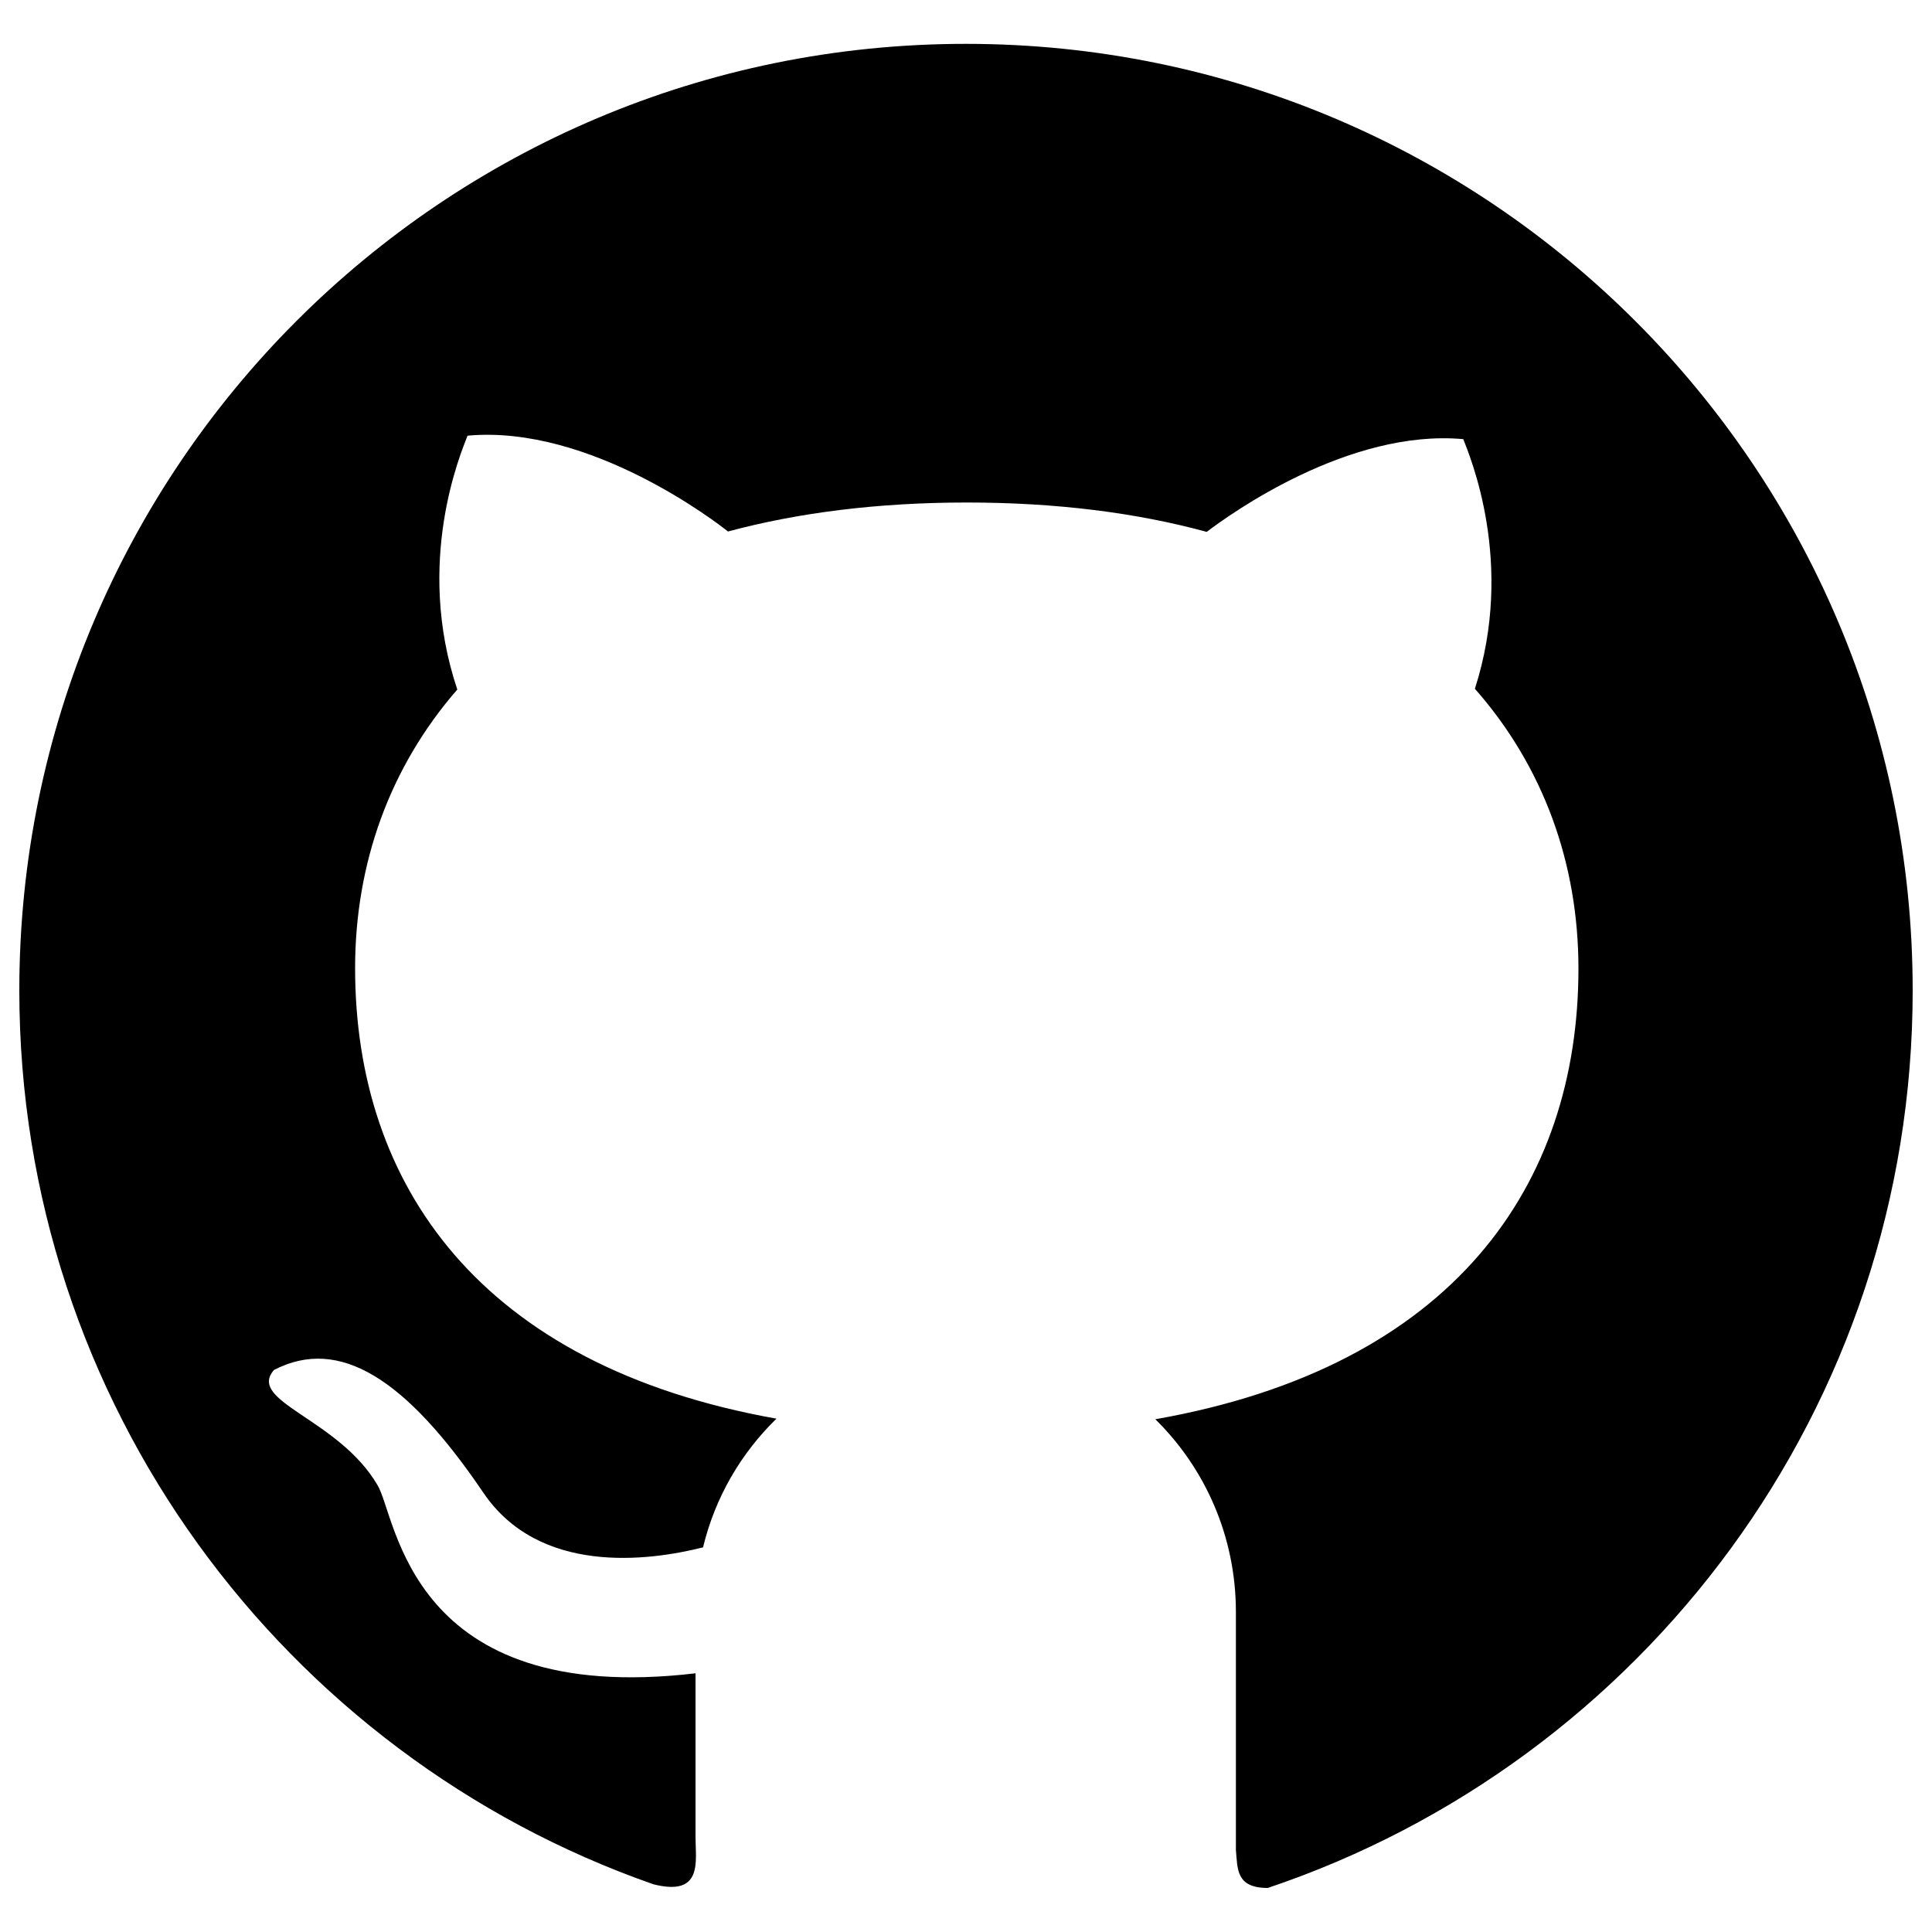
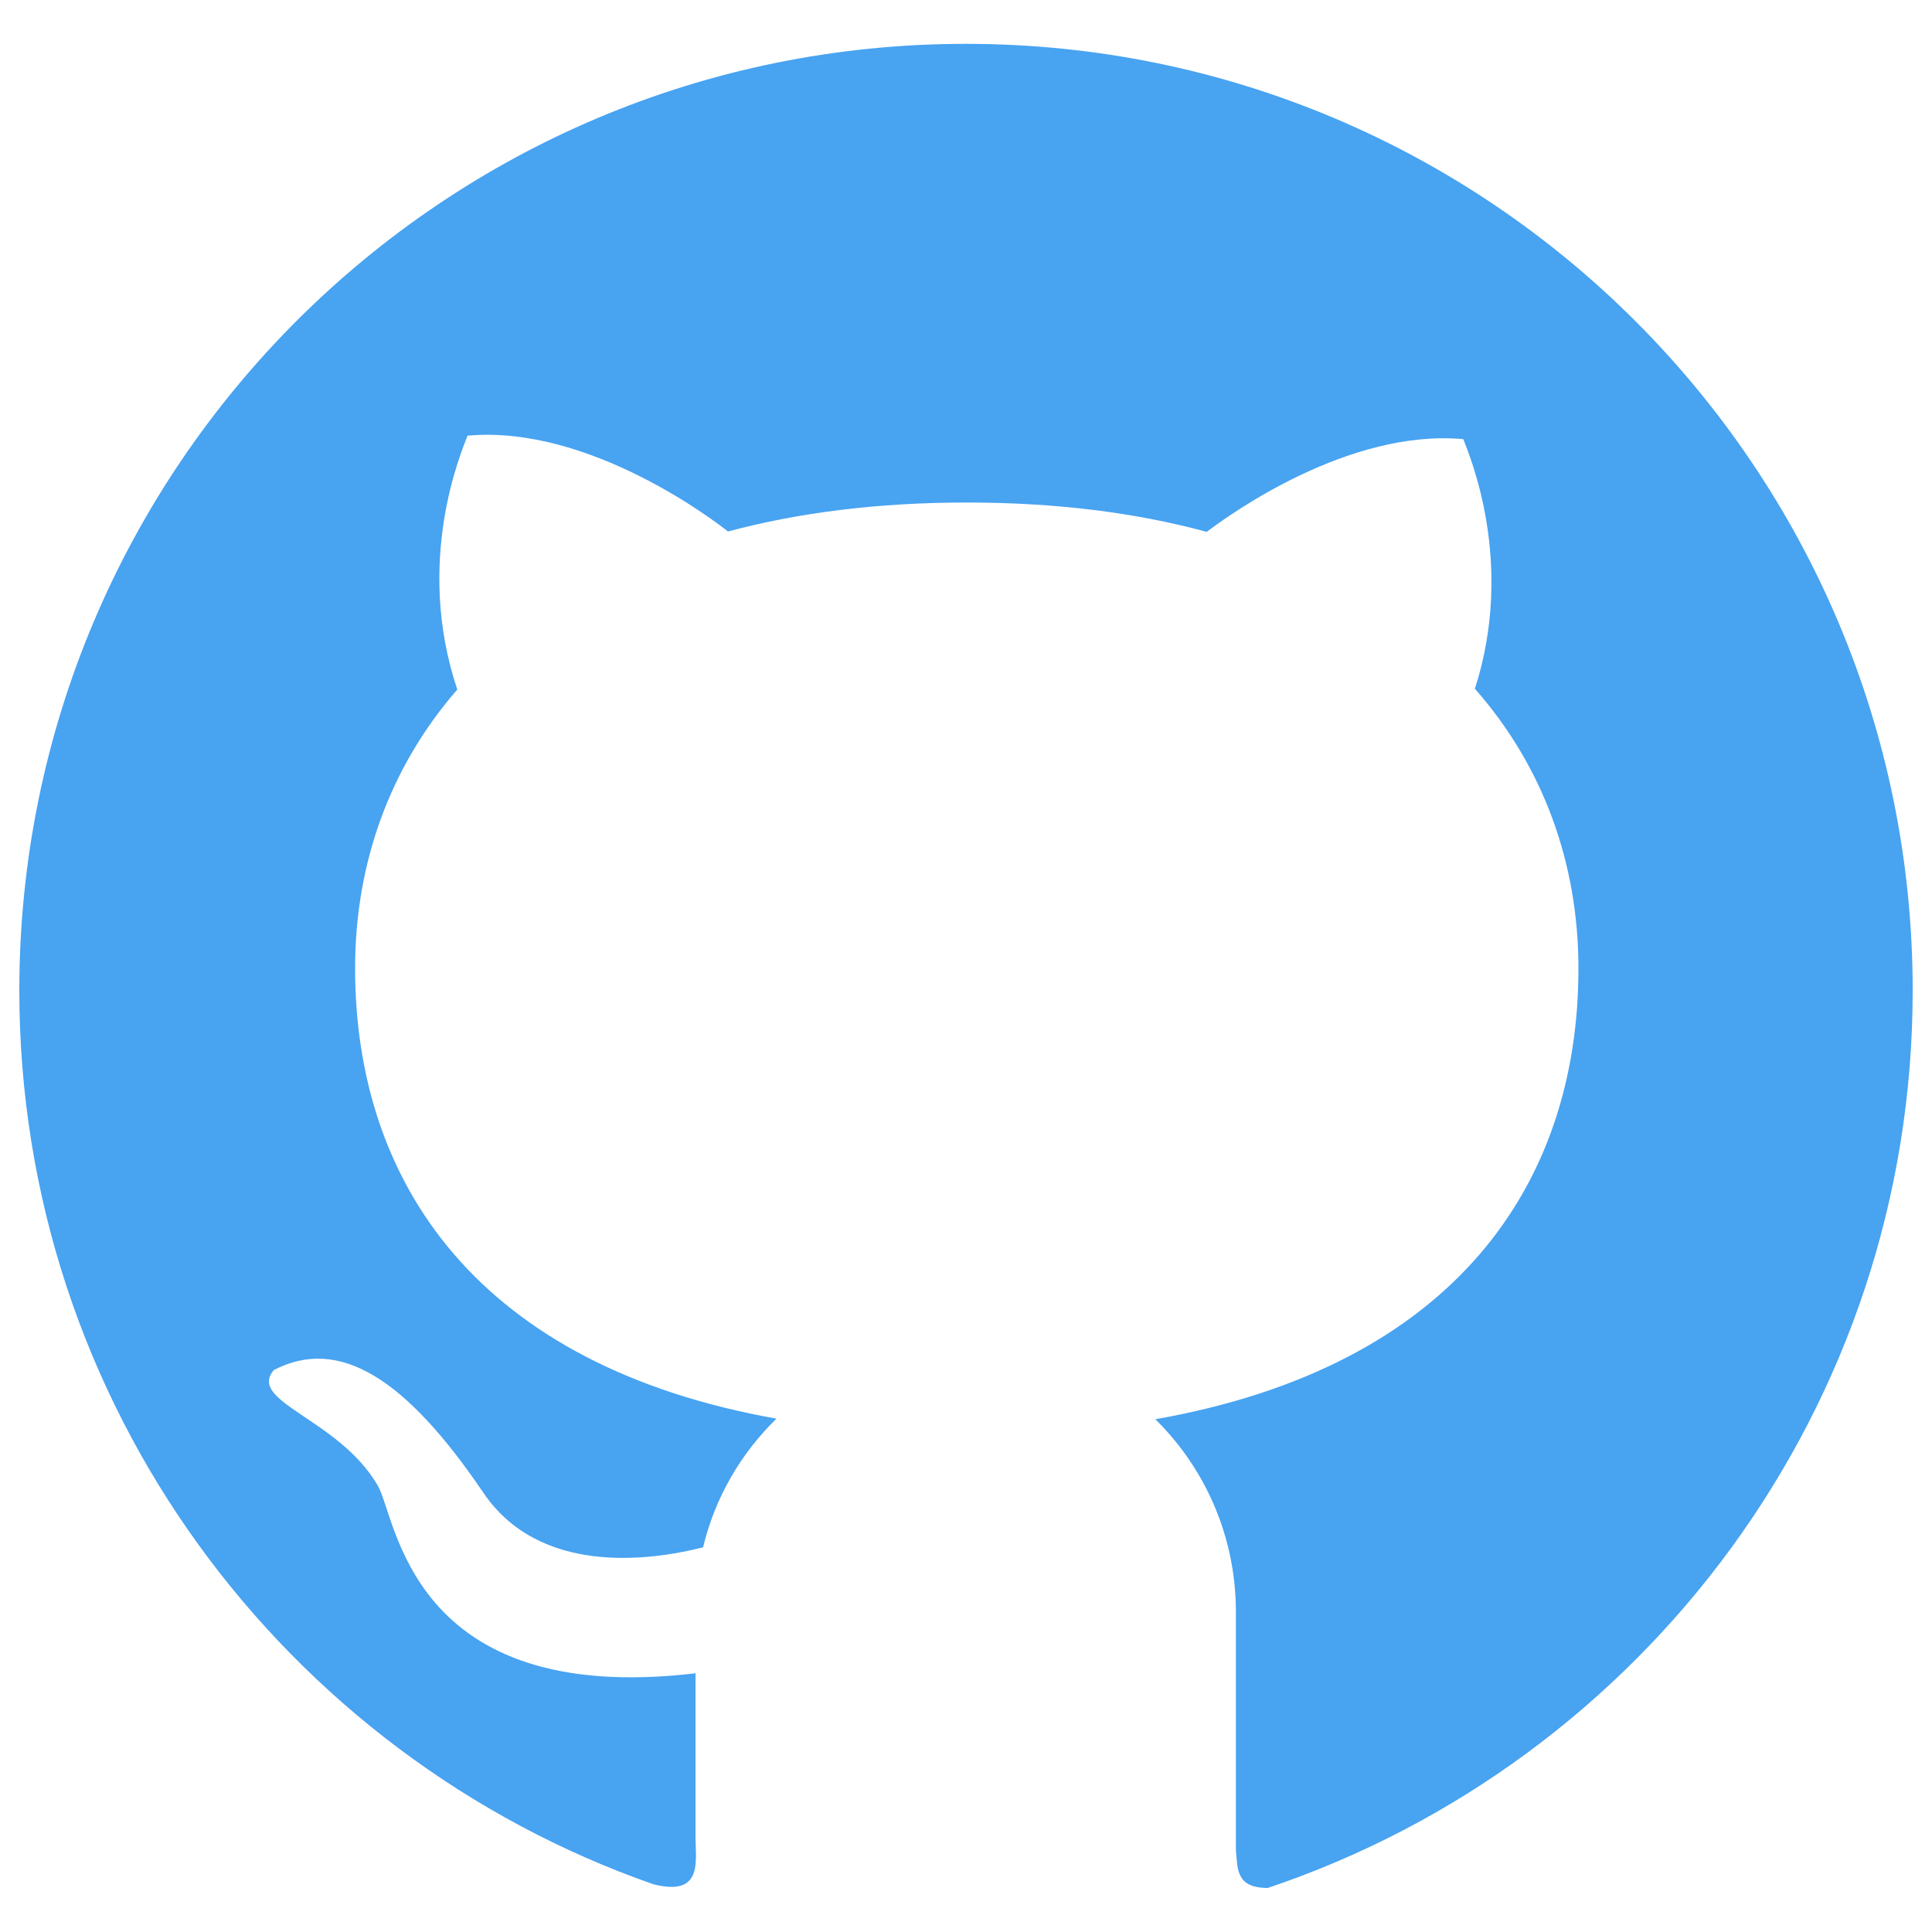
- <svg xmlns="http://www.w3.org/2000/svg" version="1.1" x="0px" y="0px" viewBox="0 0 1000 1000" enable-background="new 0 0 1000 1000" xml:space="preserve">
+ <svg xmlns="http://www.w3.org/2000/svg" version="1.1" fill="#48a3f1" x="0px" y="0px" viewBox="0 0 1000 1000" enable-background="new 0 0 1000 1000" xml:space="preserve">
  <g>
    <path d="M10,512.6c0,213.9,137.1,395.9,328.2,462.7c25.8,6.5,21.8-11.9,21.8-24.3v-84.9c-148.7,17.5-154.6-81-164.6-97.4c-20.2-34.5-67.8-43.2-53.6-59.6c33.8-17.5,68.3,4.4,108.3,63.4c28.9,42.8,85.3,35.6,113.8,28.4c6.2-25.8,19.6-48.7,38-66.6c-153.9-27.4-218.1-121.4-218.1-233.2c0-54.1,17.9-104,52.9-144.2c-22.3-66.4,2.1-123,5.3-131.4c63.6-5.8,129.7,45.5,134.8,49.6c36.1-9.7,77.4-15,123.6-15c46.4,0,87.9,5.3,124.2,15.2c12.3-9.4,73.7-53.4,132.8-48c3.2,8.4,27,63.9,6,129.2c35.5,40.3,53.6,90.5,53.6,144.8c0,112-64.6,206.1-219,233.3c25.8,25.4,41.7,60.7,41.7,99.8v123.2c0.9,9.8,0,19.6,16.5,19.6C850.4,911.9,990,728.6,990,512.7c0-270.7-219.4-490-490-490C229.3,22.6,10,241.9,10,512.6L10,512.6z" />
  </g>
</svg>
